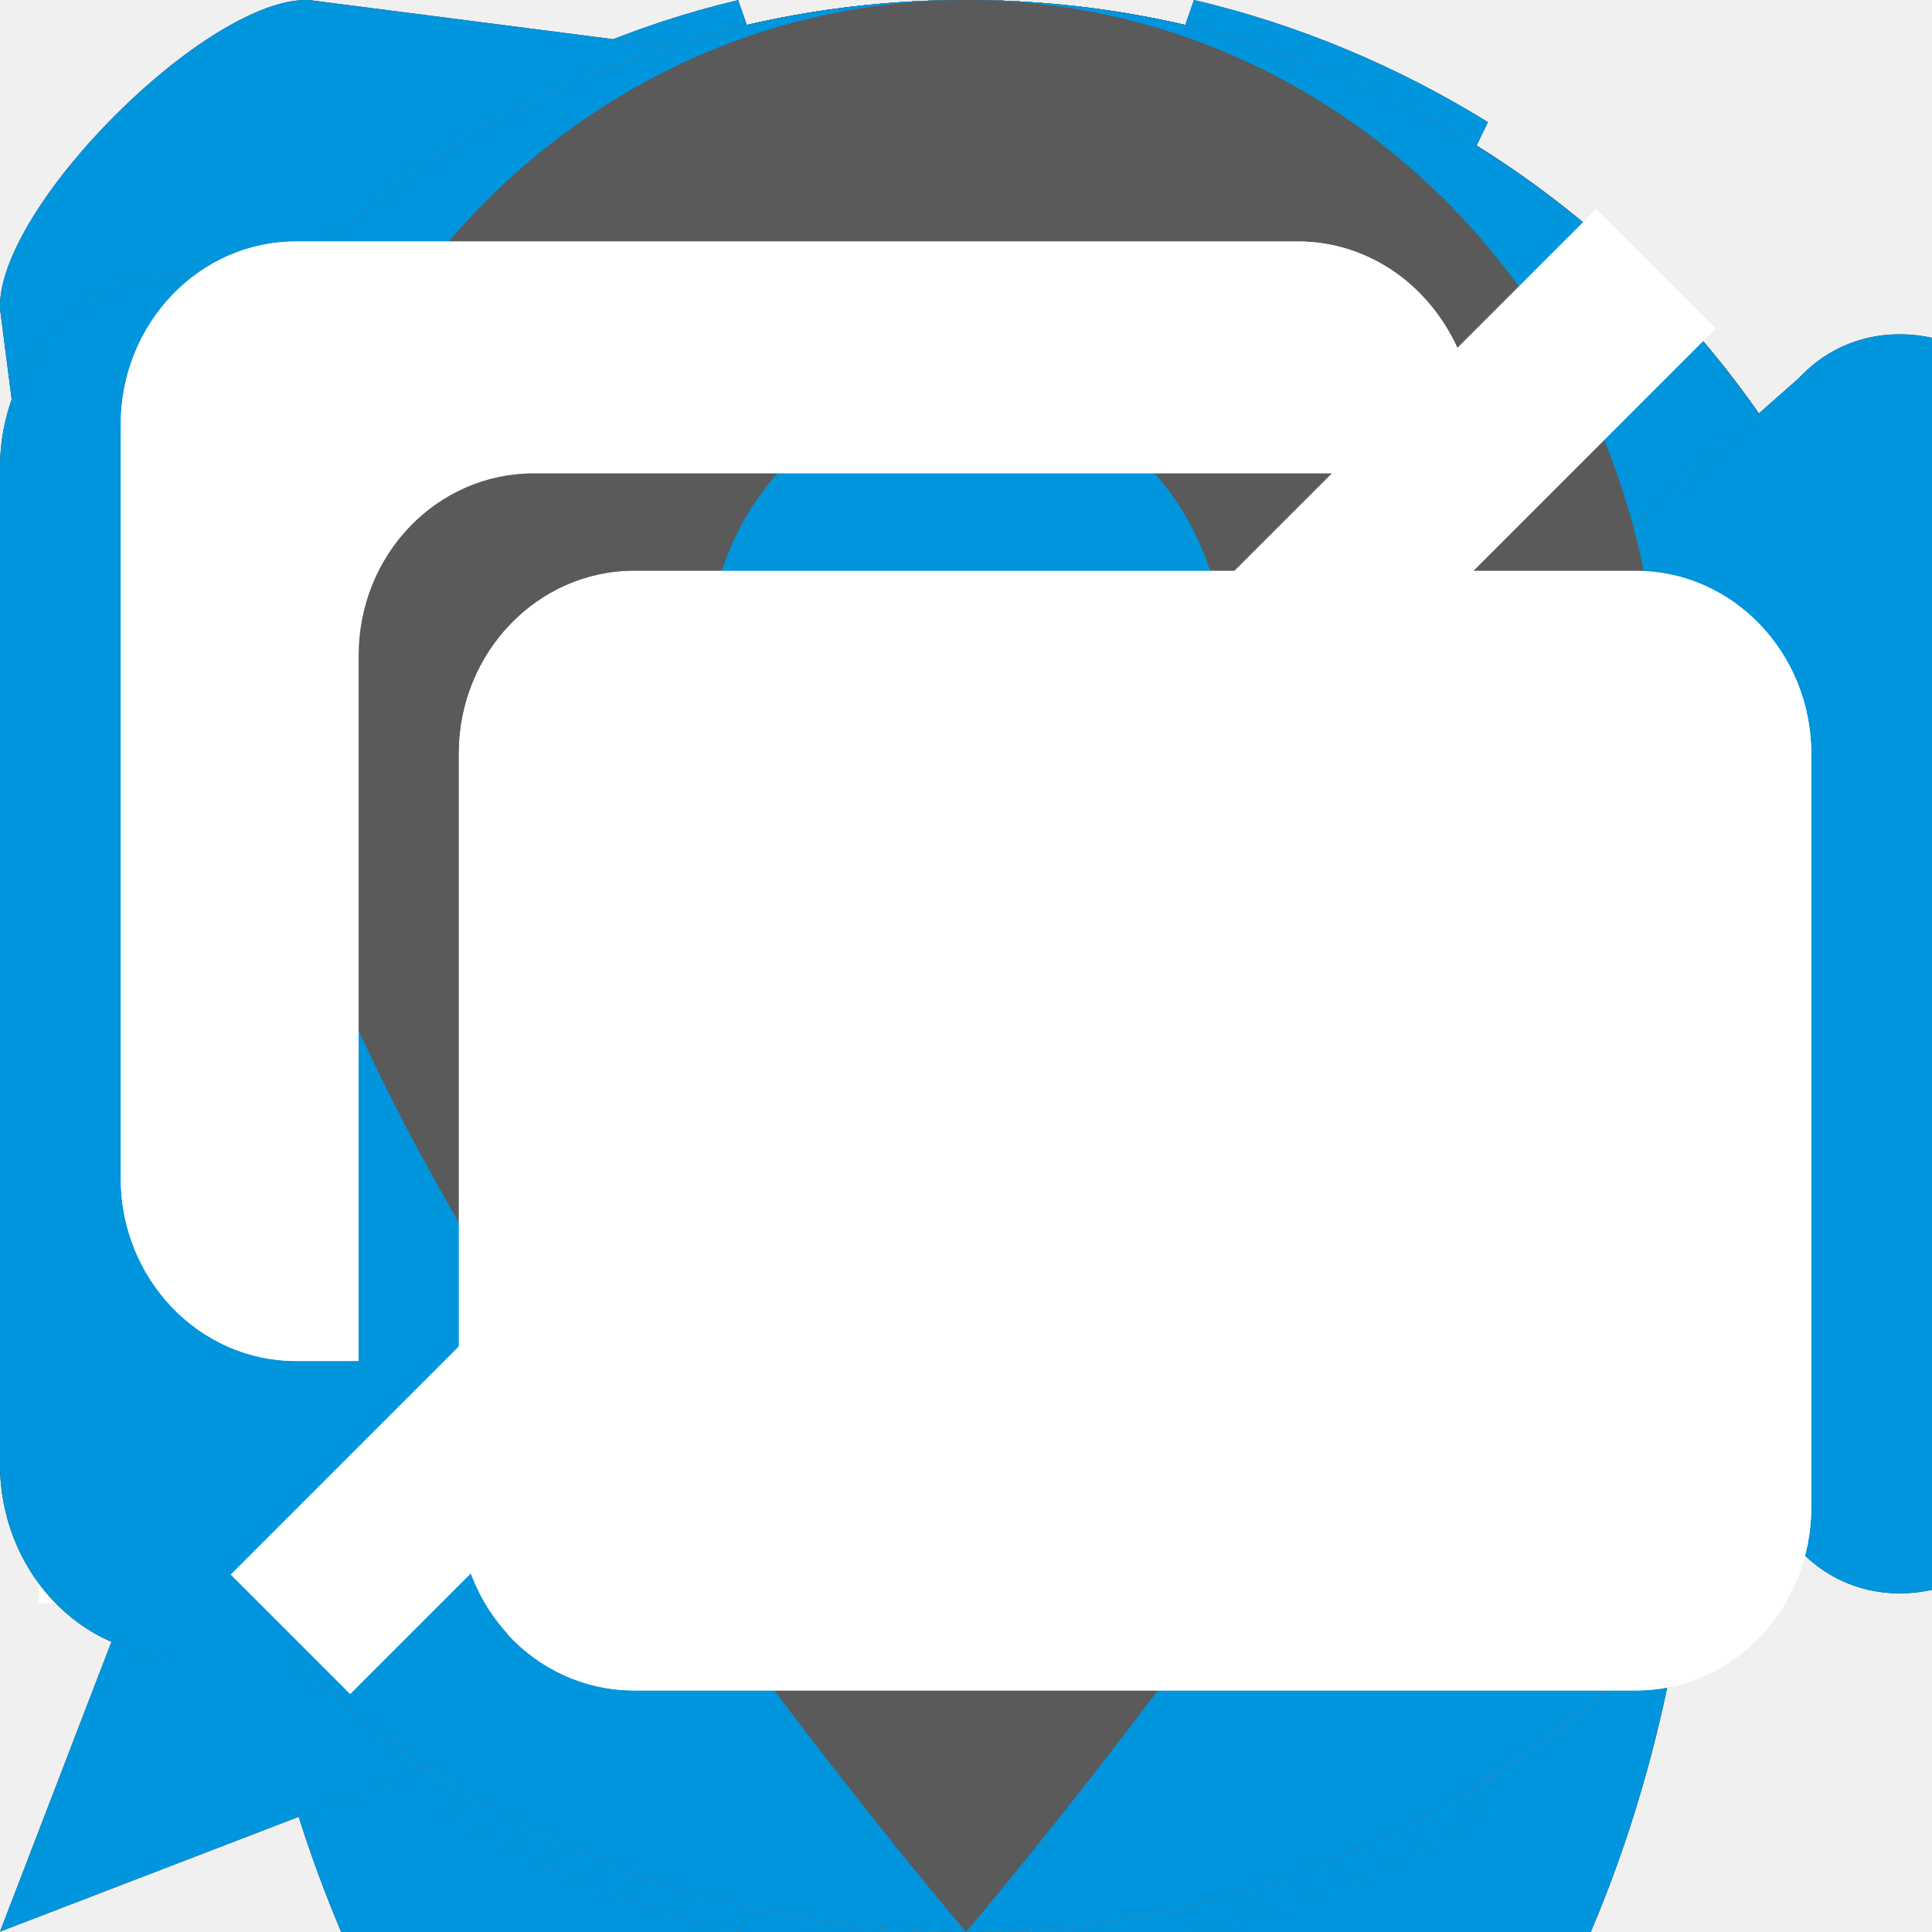
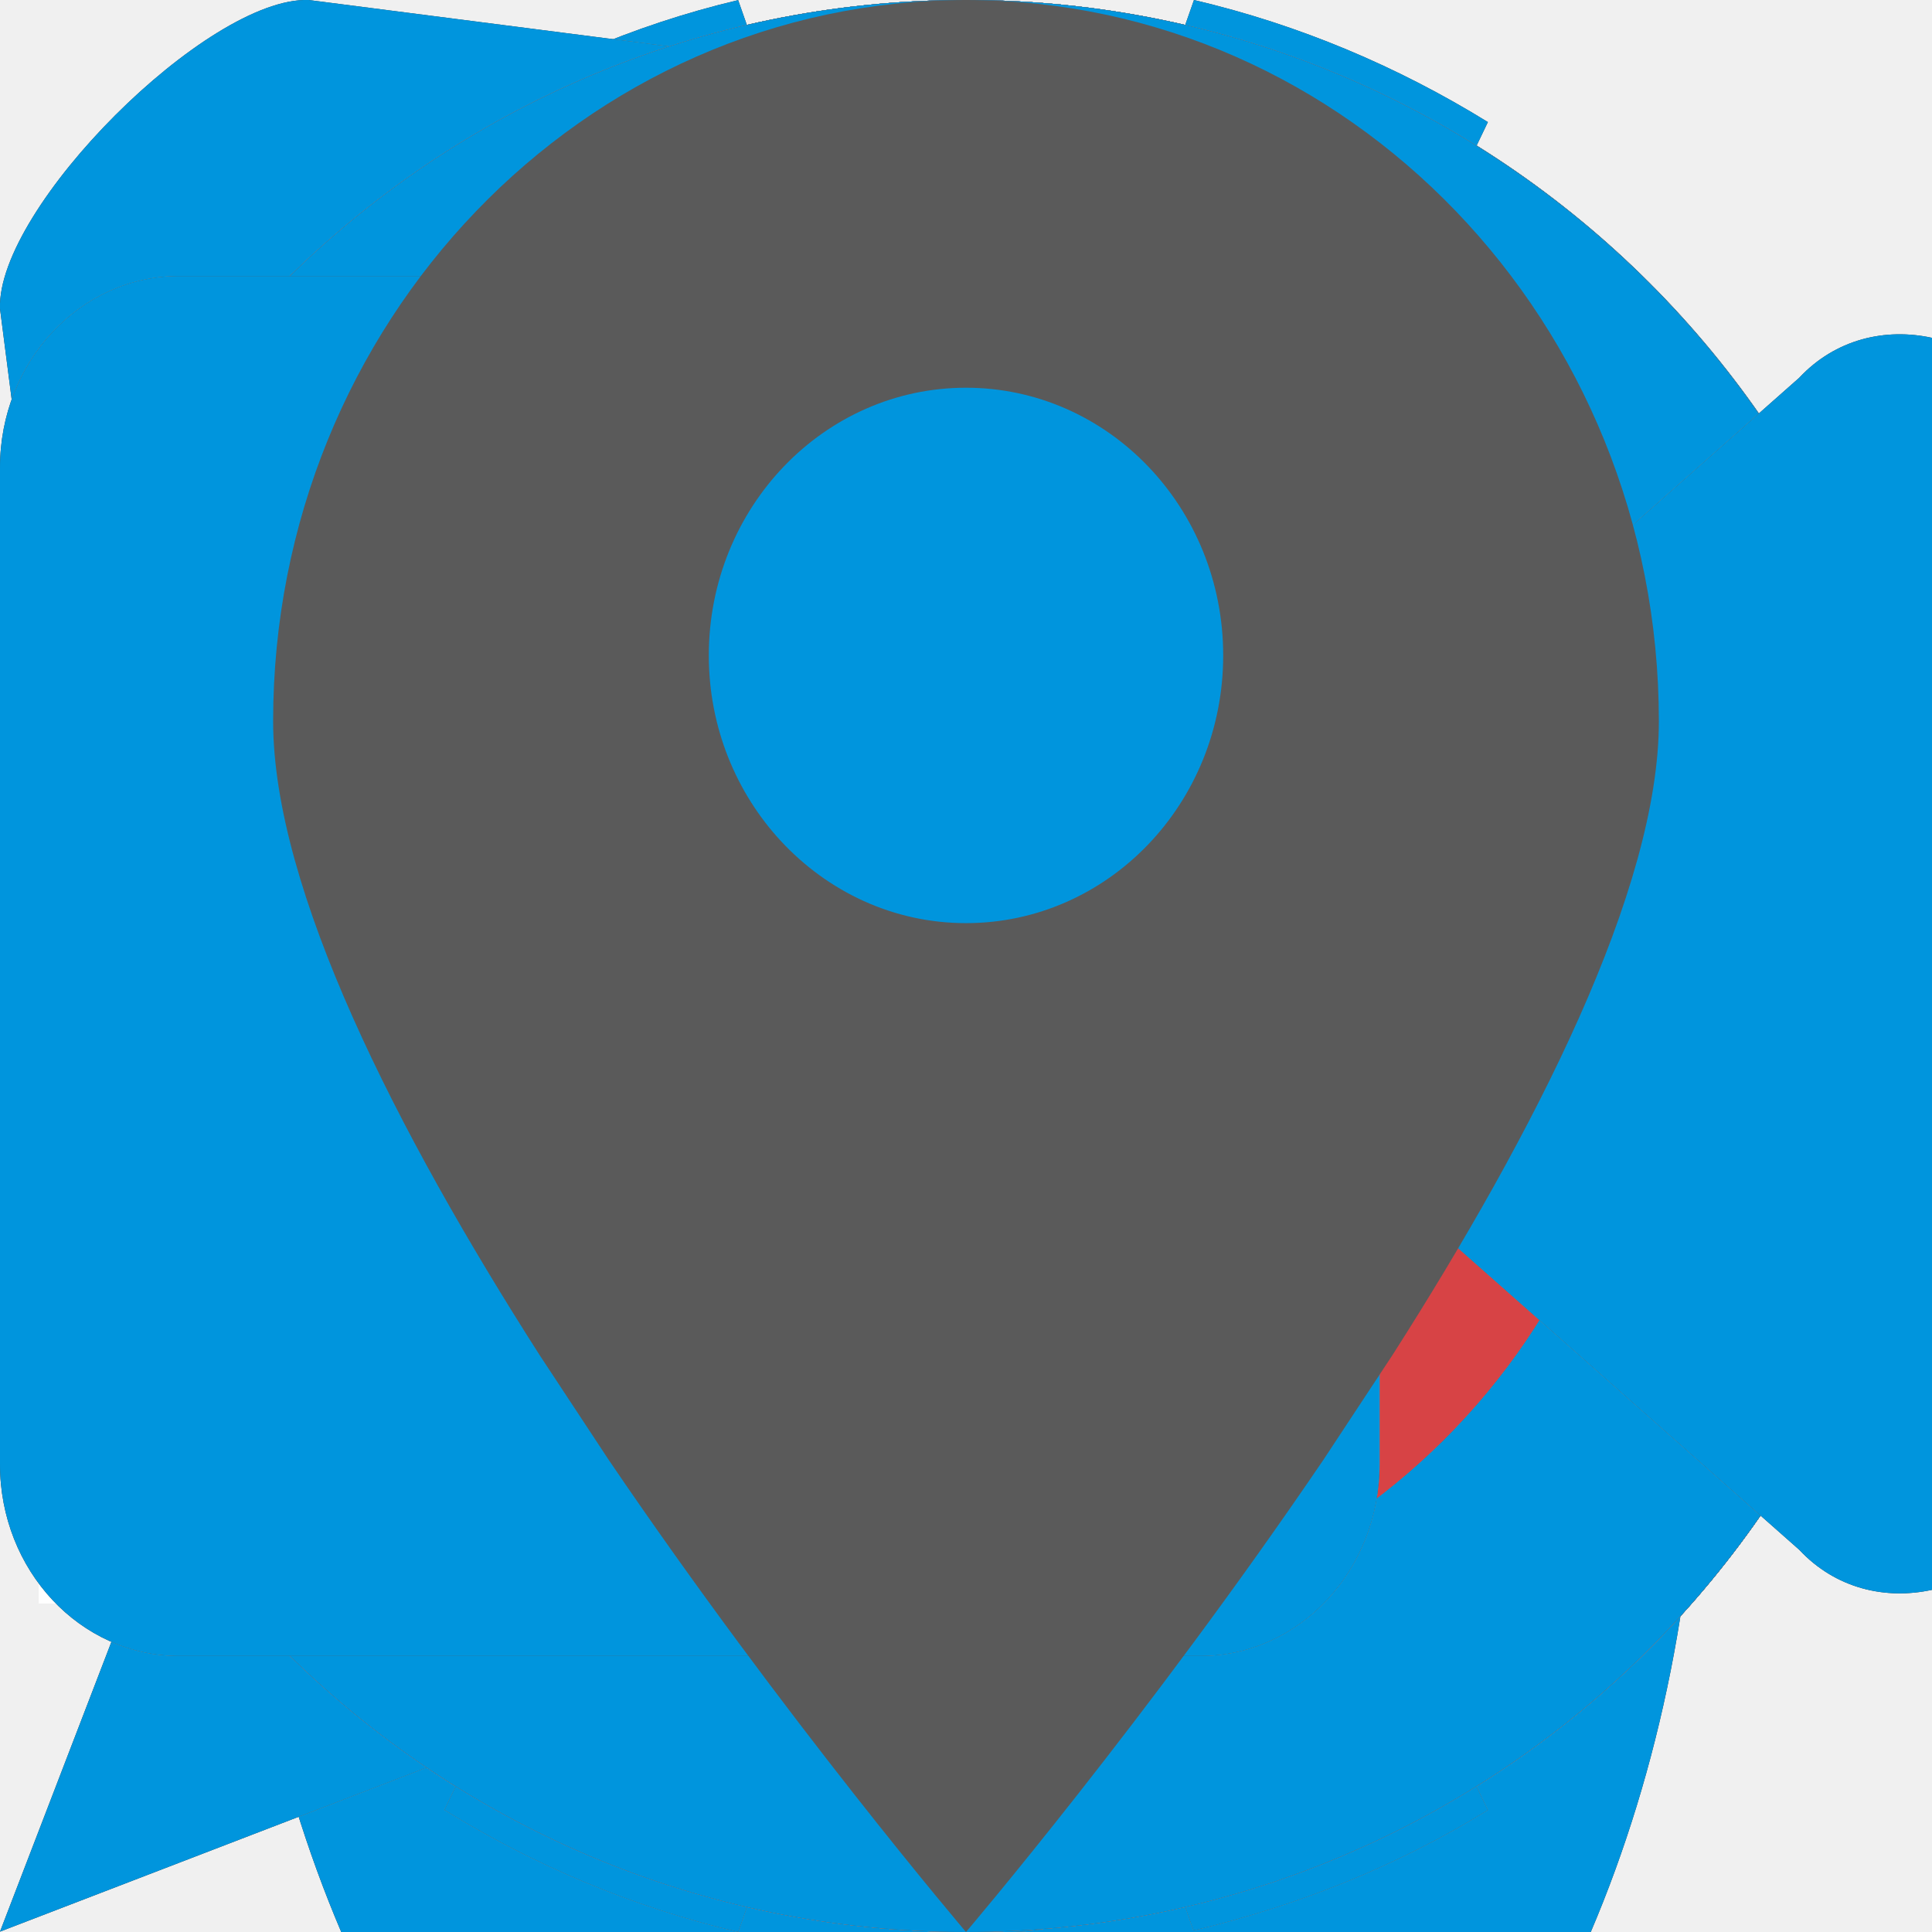
<svg xmlns="http://www.w3.org/2000/svg" xmlns:xlink="http://www.w3.org/1999/xlink" x="0px" y="0px" viewBox="0 0 16 16" enable-background="new 0 0 16 16" xml:space="preserve">
  <style>
use:not(:target) {
  display: none;
}

use {
  fill: #ccc;
}

use[id$="-hover"] {
  fill: #444;
}

use[id$="-active"] {
  fill: #0095dd;
}

use[id$="-red"] {
  fill: #d74345
- }
- 
- use[id$="-white"] {
-   fill: #fff;
}
</style>
  <defs style="display:none">
    <path id="audio-shape" fill-rule="evenodd" clip-rule="evenodd" d="M11.429,6.857v2.286c0,1.894-1.535,3.429-3.429,3.429     c-1.894,0-3.429-1.535-3.429-3.429V6.857H3.429v2.286c0,2.129,1.458,3.913,3.429,4.422v1.293H6.286     c-0.746,0-1.379,0.477-1.615,1.143h6.658c-0.236-0.665-0.869-1.143-1.615-1.143H9.143v-1.293c1.971-0.508,3.429-2.292,3.429-4.422     V6.857H11.429z M8,12c1.578,0,2.857-1.279,2.857-2.857V2.857C10.857,1.279,9.578,0,8,0C6.422,0,5.143,1.279,5.143,2.857v6.286     C5.143,10.721,6.422,12,8,12z" />
    <path id="block-shape" fill-rule="evenodd" clip-rule="evenodd" d="M8,0C3.582,0,0,3.582,0,8c0,4.418,3.582,8,8,8     c4.418,0,8-3.582,8-8C16,3.582,12.418,0,8,0z M8,2.442c1.073,0,2.075,0.301,2.926,0.821l-7.673,7.673     C2.718,10.085,2.408,9.079,2.408,8C2.408,4.931,4.911,2.442,8,2.442z M8,13.557c-1.073,0-2.075-0.301-2.926-0.821l7.673-7.673     C13.282,5.915,13.592,6.921,13.592,8C13.592,11.069,11.089,13.557,8,13.557z" />
    <path id="contacts-shape" fill-rule="evenodd" clip-rule="evenodd" d="M8,6.526c1.802,0,3.263-1.461,3.263-3.263     C11.263,1.461,9.802,0,8,0C6.198,0,4.737,1.461,4.737,3.263C4.737,5.066,6.198,6.526,8,6.526z M14.067,11.421c0,0,0-0.001,0-0.001     c0-1.676-1.397-3.119-3.419-3.807L8.001,10.26L5.354,7.613C3.331,8.3,1.933,9.744,1.933,11.42v0.001H1.93     c0,1.679,0.328,3.246,0.896,4.579h10.348c0.568-1.333,0.896-2.9,0.896-4.579H14.067z" />
    <g id="google-shape">
      <path fill-rule="evenodd" clip-rule="evenodd" d="M8.001,9.278c-0.9,0.03-1.989,0.454-2.144,1.274       c-0.292,1.54,1.284,2.004,2.455,1.932c1.097-0.067,1.737-0.593,1.813-1.26c0.063-0.554-0.184-1.153-0.959-1.644       c-0.142-0.09-0.28-0.185-0.413-0.282C8.504,9.291,8.25,9.27,8.001,9.278z" />
      <path fill-rule="evenodd" clip-rule="evenodd" d="M7.381,3.409C6.638,3.64,6.32,4.405,6.627,5.61       C6.908,6.708,7.78,7.322,8.569,7.104c0.77-0.213,0.987-1.021,0.847-1.873C9.201,3.929,8.261,3.136,7.381,3.409z" />
      <path fill-rule="evenodd" clip-rule="evenodd" d="M8,0C3.582,0,0,3.582,0,8s3.582,8,8,8c4.418,0,8-3.582,8-8       S12.418,0,8,0z M10.544,4.471c0.17,0.453,0.194,0.954,0.021,1.416c-0.163,0.436-0.495,0.811-0.982,1.096       C9.307,7.146,9.167,7.351,9.151,7.548c-0.045,0.575,0.658,0.993,1.064,1.297c0.889,0.666,1.236,1.758,0.648,2.813       c-0.562,1.007-1.901,1.457-3.322,1.462c-1.766-0.008-2.88-0.817-2.938-1.918C4.527,9.779,5.987,9.101,7.307,8.947       c0.369-0.043,0.7-0.036,1.01-0.014C7.85,8.625,7.675,7.998,7.914,7.58c0.062-0.109,0.023-0.072-0.095-0.054       C6.739,7.689,5.628,6.985,5.367,5.92c-0.132-0.54-0.05-1.105,0.156-1.547C5.97,3.413,6.964,2.88,8.067,2.88       c1.147,0,2.209,0,3.334,0.009L10.612,3.4H9.714C10.093,3.665,10.384,4.046,10.544,4.471z" />
    </g>
    <path id="history-shape" fill-rule="evenodd" clip-rule="evenodd" d="M8,16c-4.418,0-8-3.582-8-8c0-4.418,3.582-8,8-8     c4.418,0,8,3.582,8,8C16,12.418,12.418,16,8,16z M8,2.442C4.911,2.442,2.408,4.931,2.408,8c0,3.069,2.504,5.557,5.592,5.557     S13.592,11.069,13.592,8C13.592,4.931,11.089,2.442,8,2.442z M7.649,9.048C7.206,8.899,6.882,8.493,6.882,8V4.645     c0-0.618,0.501-1.119,1.118-1.119c0.618,0,1.119,0.501,1.119,1.119v3.078c1.176,1.22,2.237,3.633,2.237,3.633     S8.844,10.252,7.649,9.048z" />
    <path id="precall-shape" fill-rule="evenodd" clip-rule="evenodd" d="M8.014,0.003c-4.411,0-7.987,3.576-7.987,7.986     c0,1.642,0.496,3.168,1.346,4.437L0,15.997l3.568-1.372c1.271,0.853,2.8,1.352,4.446,1.352c4.411,0,7.986-3.576,7.986-7.987     C16,3.579,12.424,0.003,8.014,0.003z" />
    <path id="settings-shape" fill-rule="evenodd" clip-rule="evenodd" d="M14.77,8c0,0.804,0.262,1.548,0.634,1.678L16,9.887     c-0.205,0.874-0.553,1.692-1.011,2.434l-0.567-0.272c-0.355-0.171-1.066,0.17-1.635,0.738c-0.569,0.569-0.909,1.279-0.738,1.635     l0.273,0.568c-0.741,0.46-1.566,0.79-2.438,0.998l-0.205-0.584c-0.13-0.372-0.874-0.634-1.678-0.634s-1.548,0.262-1.678,0.634     l-0.209,0.596c-0.874-0.205-1.692-0.553-2.434-1.011l0.272-0.567c0.171-0.355-0.17-1.066-0.739-1.635     c-0.568-0.568-1.279-0.909-1.635-0.738l-0.568,0.273c-0.46-0.741-0.79-1.566-0.998-2.439l0.584-0.205     C0.969,9.547,1.231,8.804,1.231,8c0-0.804-0.262-1.548-0.634-1.678L0,6.112c0.206-0.874,0.565-1.685,1.025-2.427l0.554,0.266     c0.355,0.171,1.066-0.17,1.635-0.738c0.569-0.568,0.909-1.28,0.739-1.635L3.686,1.025c0.742-0.46,1.553-0.818,2.427-1.024     l0.209,0.596C6.453,0.969,7.197,1.23,8.001,1.23s1.548-0.262,1.678-0.634l0.209-0.596c0.874,0.205,1.692,0.553,2.434,1.011     l-0.272,0.567c-0.171,0.355,0.17,1.066,0.738,1.635c0.569,0.568,1.279,0.909,1.635,0.738l0.568-0.273     c0.46,0.741,0.79,1.566,0.998,2.438l-0.584,0.205C15.032,6.452,14.77,7.196,14.77,8z M8.001,3.661C5.604,3.661,3.661,5.603,3.661,8     c0,2.397,1.943,4.34,4.339,4.34c2.397,0,4.339-1.943,4.339-4.34C12.34,5.603,10.397,3.661,8.001,3.661z" />
    <path id="tag-shape" fill-rule="evenodd" clip-rule="evenodd" d="M15.578,7.317L9.659,1.398     C9.374,1.033,8.955,0.777,8.471,0.761L2.556,0C1.72-0.027-0.027,1.72,0,2.556l0.761,5.916c0.016,0.484,0.272,0.902,0.637,1.188     l5.919,5.919c0.591,0.591,1.584,0.557,2.218-0.076l5.966-5.966C16.135,8.902,16.169,7.909,15.578,7.317z M4.222,4.163     c-0.511,0.511-1.339,0.511-1.85,0c-0.511-0.511-0.511-1.339,0-1.85c0.511-0.511,1.339-0.511,1.85,0     C4.733,2.823,4.733,3.652,4.222,4.163z" />
    <path id="unblock-shape" fill-rule="evenodd" clip-rule="evenodd" d="M8,16c-4.418,0-8-3.582-8-8c0-4.418,3.582-8,8-8     c4.418,0,8,3.582,8,8C16,12.418,12.418,16,8,16z M8,2.442C4.911,2.442,2.408,4.931,2.408,8c0,3.069,2.504,5.557,5.592,5.557     S13.592,11.069,13.592,8C13.592,4.931,11.089,2.442,8,2.442z" />
    <path id="video-shape" fill-rule="evenodd" clip-rule="evenodd" d="M14.9,3.129l-3.476,3.073V3.873c0-0.877-0.663-1.587-1.482-1.587     H1.482C0.663,2.286,0,2.996,0,3.873v8.254c0,0.877,0.663,1.587,1.482,1.587h8.461c0.818,0,1.482-0.711,1.482-1.587V9.762     l3.476,3.073c0.3,0.321,0.714,0.416,1.1,0.331V2.798C15.614,2.713,15.2,2.808,14.9,3.129z" />
    <g id="copy-shape">
      <circle fill-rule="evenodd" clip-rule="evenodd" fill="#0096DD" cx="8" cy="8" r="8" />
      <path fill-rule="evenodd" clip-rule="evenodd" fill="none" stroke="#FFFFFF" stroke-width="0.75" stroke-miterlimit="10" d="M10.815,6.286H7.556c-0.164,0-0.296,0.128-0.296,0.286v5.143C7.259,11.872,7.392,12,7.556,12h4.148              C11.867,12,12,11.872,12,11.714V7.429L10.815,6.286z              M8.741,6.275V5.143L7.556,4H7.528C6.509,4,4.593,4,4.593,4H4.296              C4.133,4,4,4.128,4,4.286v5.143c0,0.158,0.133,0.286,0.296,0.286H7.25V6.561c0-0.158,0.133-0.286,0.296-0.286H8.741z" />
      <polygon fill-rule="evenodd" clip-rule="evenodd" fill="#FFFFFF" points="10.222,8 10.222,6.857 11.407,8" />
      <polygon fill-rule="evenodd" clip-rule="evenodd" fill="#FFFFFF" points="6.963,5.714 6.963,4.571 8.148,5.714" />
    </g>
    <g id="checkmark-shape">
      <circle fill-rule="evenodd" clip-rule="evenodd" fill="#0096DD" cx="8" cy="8" r="8" />
      <path fill-rule="evenodd" clip-rule="evenodd" fill="#FFFFFF" d="M7.236,12L12,5.007L10.956,4L7.224,9.465l-2.14-2.326L4,8.146L7.236,12z" />
    </g>
    <g id="trash-shape">
      <circle fill-rule="evenodd" clip-rule="evenodd" fill="#D74345" cx="8" cy="8" r="8" />
      <path fill="#FFFFFF" d="M12,5.79c0-0.742-0.537-1.344-1.2-1.344h-0.583V4.121c0-0.713-0.516-1.29-1.152-1.29h-2.13       c-0.636,0-1.152,0.578-1.152,1.29v0.324H5.2C4.537,4.446,4,5.048,4,5.79v0.898h0.687l0.508,5.438       c0.054,0.585,0.543,1.044,1.114,1.044h3.38c0.57,0,1.06-0.458,1.114-1.043l0.509-5.439H12V5.79z M6.407,4.264V4.165       c0-0.375,0.271-0.678,0.606-0.678h1.974c0.334,0,0.606,0.304,0.606,0.678v0.099c0,0.063-0.01,0.123-0.025,0.181H6.432       C6.417,4.387,6.407,4.328,6.407,4.264z M10.057,12.056c-0.019,0.197-0.188,0.363-0.368,0.363h-3.38       c-0.182,0-0.35-0.166-0.368-0.363L5.44,6.687h5.12L10.057,12.056z" />
      <rect x="7.75" y="7.542" fill="#FFFFFF" width="0.5" height="4" />
      <polyline fill="#FFFFFF" points="9.25,7.542 8.75,7.542 8.75,11.542 9.25,11.542  " />
      <rect x="6.75" y="7.542" fill="#FFFFFF" width="0.5" height="4" />
    </g>
    <g id="leave-shape">
      <polygon fill="#FFFFFF" points="2.08,11.52 2.08,4 8,4 8,2.24 0.32,2.24 0.32,13.28 8,13.28 8,11.52" />
      <polygon fill="#FFFFFF" points="15.668,7.773 9.6,2.275 9.6,5.6 3.68,5.6 3.68,9.92 9.6,9.92 9.6,13.272" />
    </g>
-     <path id="tour-shape" fill="#5A5A5A" d="M8,0C4.831,0,2.262,2.674,2.262,5.972c0,1.393,1.023,3.398,2.206,5.249l0.571,     0.866C6.504,14.245,8,16,8,16 s1.496-1.755,2.961-3.912l0.571-0.866c1.182-1.852,2.206-3.856,2.206-5.249C13.738,2.674,     11.169,0,8,0z M8,7.645 c-0.603,0-1.146-0.262-1.534-0.681C6.098,6.566,5.87,6.025,5.87,5.428c0-1.224,0.954-2.217,     2.13-2.217s2.13,0.992,2.13,2.217 C10.13,6.653,9.177,7.645,8,7.645z" />
-     <g id="screen-shape">
-       <path d="M12.199,3.915v-0.4c0-0.837-0.65-1.515-1.452-1.515H2.452C1.65,2,1,2.678,1,3.515v6.242       c0,0.837,0.65,1.515,1.452,1.515h0.514V5.431c0-0.837,0.65-1.515,1.452-1.515H12.199z" />
-       <path d="M13.548,4.727H5.253c-0.802,0-1.452,0.678-1.452,1.515v6.242c0,0.837,0.65,1.515,1.452,       1.515h8.294 C14.35,14,15,13.322,15,12.485V6.242C15,5.406,14.35,4.727,13.548,4.727z" />
-     </g>
-     <g id="screenmute-shape">
-       <path fill-rule="evenodd" clip-rule="evenodd" d="M13.55,4.73h-0.54l-8.13,8.13L4.2,13.53       C4.46,13.82,4.84,14,5.25,14h8.3c0.8,0,1.45-0.68,1.45-1.52V6.24C15,5.41,14.35,4.73,13.55,4.73z" />
-       <path fill-rule="evenodd" clip-rule="evenodd" d="M14.21,2.72l-0.99-0.99l-1.15,1.15C11.83,2.36,11.33,2,10.75,2       h-8.3C1.65,2,1,2.68,1,3.52v6.24c0,0.83,0.65,1.51,1.45,1.51h0.52V5.43c0-0.84,0.65-1.51,1.45-1.51h6.61l-0.81,       0.81H5.25 c-0.8,0-1.45,0.68-1.45,1.51v4.91l-1.89,1.89l0.99,0.99l1-1l8.3-8.3L14.21,2.72z" />
-     </g>
+     <path id="tour-shape" fill="#5A5A5A" d="M8,0C4.831,0,2.262,2.674,2.262,5.972c0,1.393,1.023,3.398,2.206,5.249l0.571,0.866C6.504,14.245,8,16,8,16  s1.496-1.755,2.961-3.912l0.571-0.866c1.182-1.852,2.206-3.856,2.206-5.249C13.738,2.674,11.169,0,8,0z M8,7.645  c-0.603,0-1.146-0.262-1.534-0.681C6.098,6.566,5.87,6.025,5.87,5.428c0-1.224,0.954-2.217,2.13-2.217s2.13,0.992,2.13,2.217  C10.13,6.653,9.177,7.645,8,7.645z" />
  </defs>
  <use id="audio" xlink:href="#audio-shape" />
  <use id="audio-hover" xlink:href="#audio-shape" />
  <use id="audio-active" xlink:href="#audio-shape" />
  <use id="block" xlink:href="#block-shape" />
  <use id="block-red" xlink:href="#block-shape" />
  <use id="block-hover" xlink:href="#block-shape" />
  <use id="block-active" xlink:href="#block-shape" />
  <use id="contacts" xlink:href="#contacts-shape" />
  <use id="contacts-hover" xlink:href="#contacts-shape" />
  <use id="contacts-active" xlink:href="#contacts-shape" />
  <use id="copy" xlink:href="#copy-shape" />
  <use id="checkmark" xlink:href="#checkmark-shape" />
  <use id="google" xlink:href="#google-shape" />
  <use id="google-hover" xlink:href="#google-shape" />
  <use id="google-active" xlink:href="#google-shape" />
  <use id="history" xlink:href="#history-shape" />
  <use id="history-hover" xlink:href="#history-shape" />
  <use id="history-active" xlink:href="#history-shape" />
  <use id="leave" xlink:href="#leave-shape" />
  <use id="precall" xlink:href="#precall-shape" />
  <use id="precall-hover" xlink:href="#precall-shape" />
  <use id="precall-active" xlink:href="#precall-shape" />
  <use id="settings" xlink:href="#settings-shape" />
  <use id="settings-hover" xlink:href="#settings-shape" />
  <use id="settings-active" xlink:href="#settings-shape" />
  <use id="tag" xlink:href="#tag-shape" />
  <use id="tag-hover" xlink:href="#tag-shape" />
  <use id="tag-active" xlink:href="#tag-shape" />
  <use id="trash" xlink:href="#trash-shape" />
  <use id="unblock" xlink:href="#unblock-shape" />
  <use id="unblock-hover" xlink:href="#unblock-shape" />
  <use id="unblock-active" xlink:href="#unblock-shape" />
  <use id="video" xlink:href="#video-shape" />
  <use id="video-hover" xlink:href="#video-shape" />
  <use id="video-active" xlink:href="#video-shape" />
  <use id="tour" xlink:href="#tour-shape" />
-   <use id="screen-white" xlink:href="#screen-shape" />
-   <use id="screenmute-white" xlink:href="#screenmute-shape" />
</svg>
